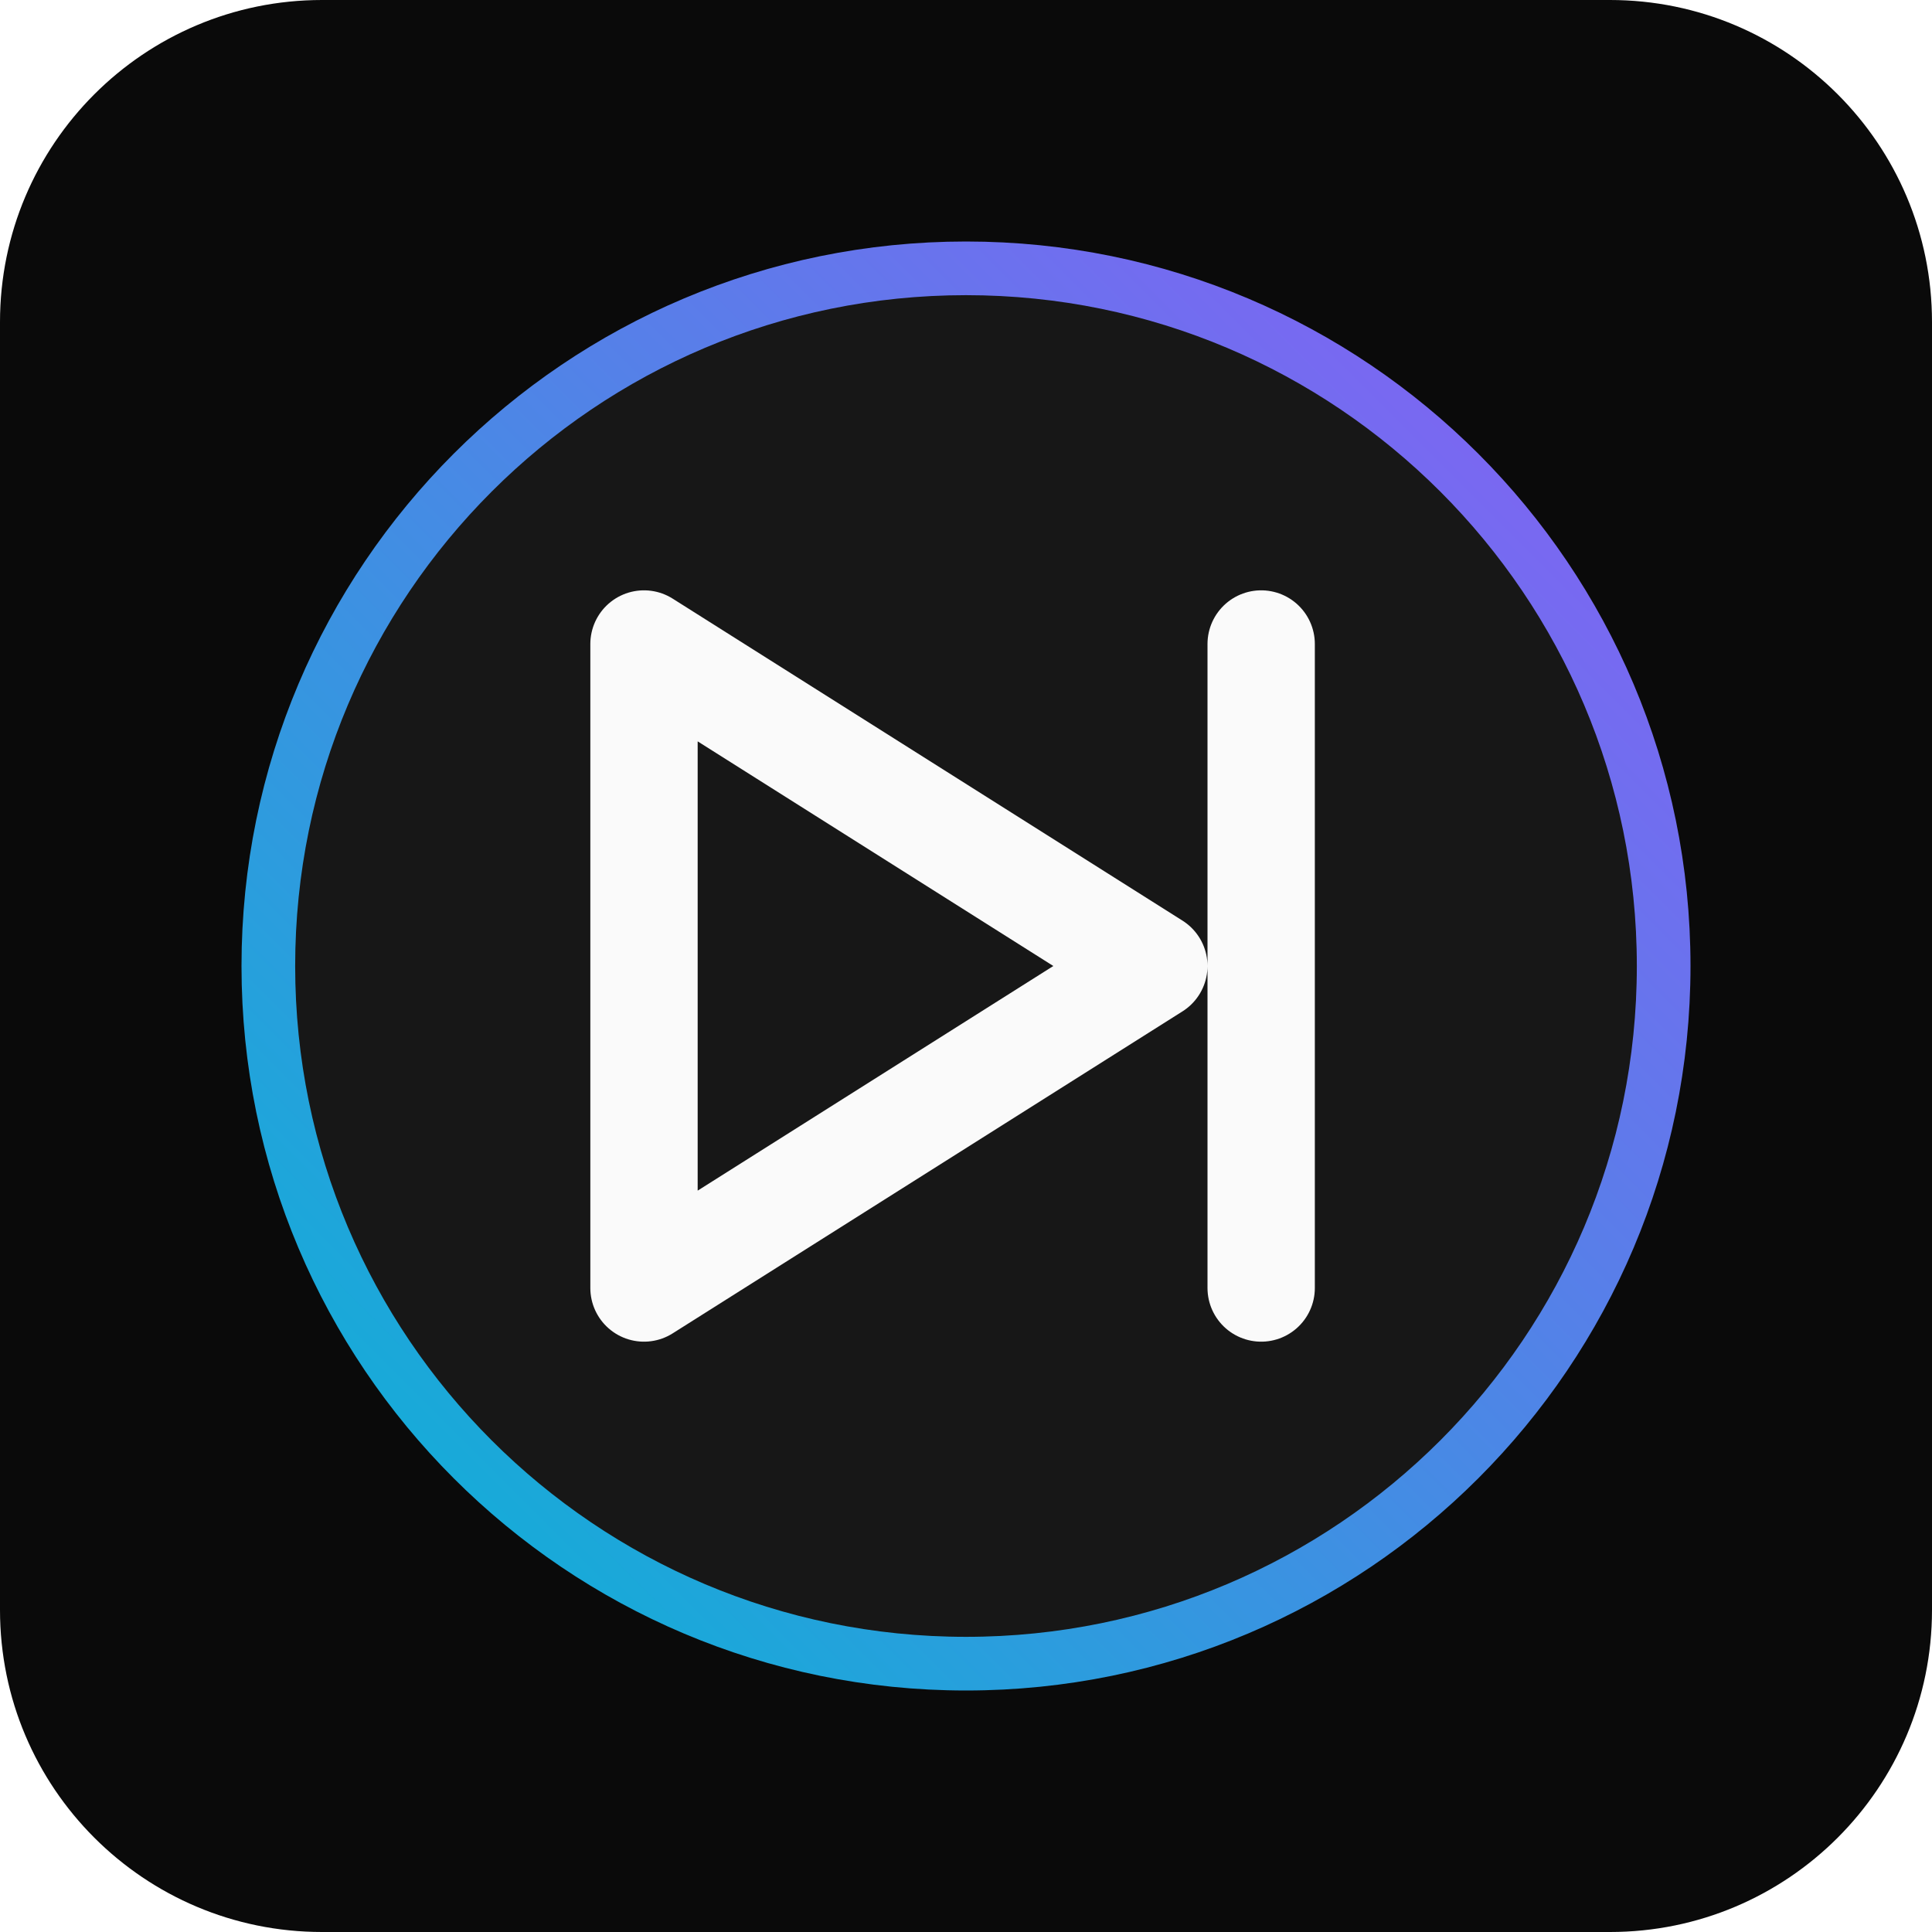
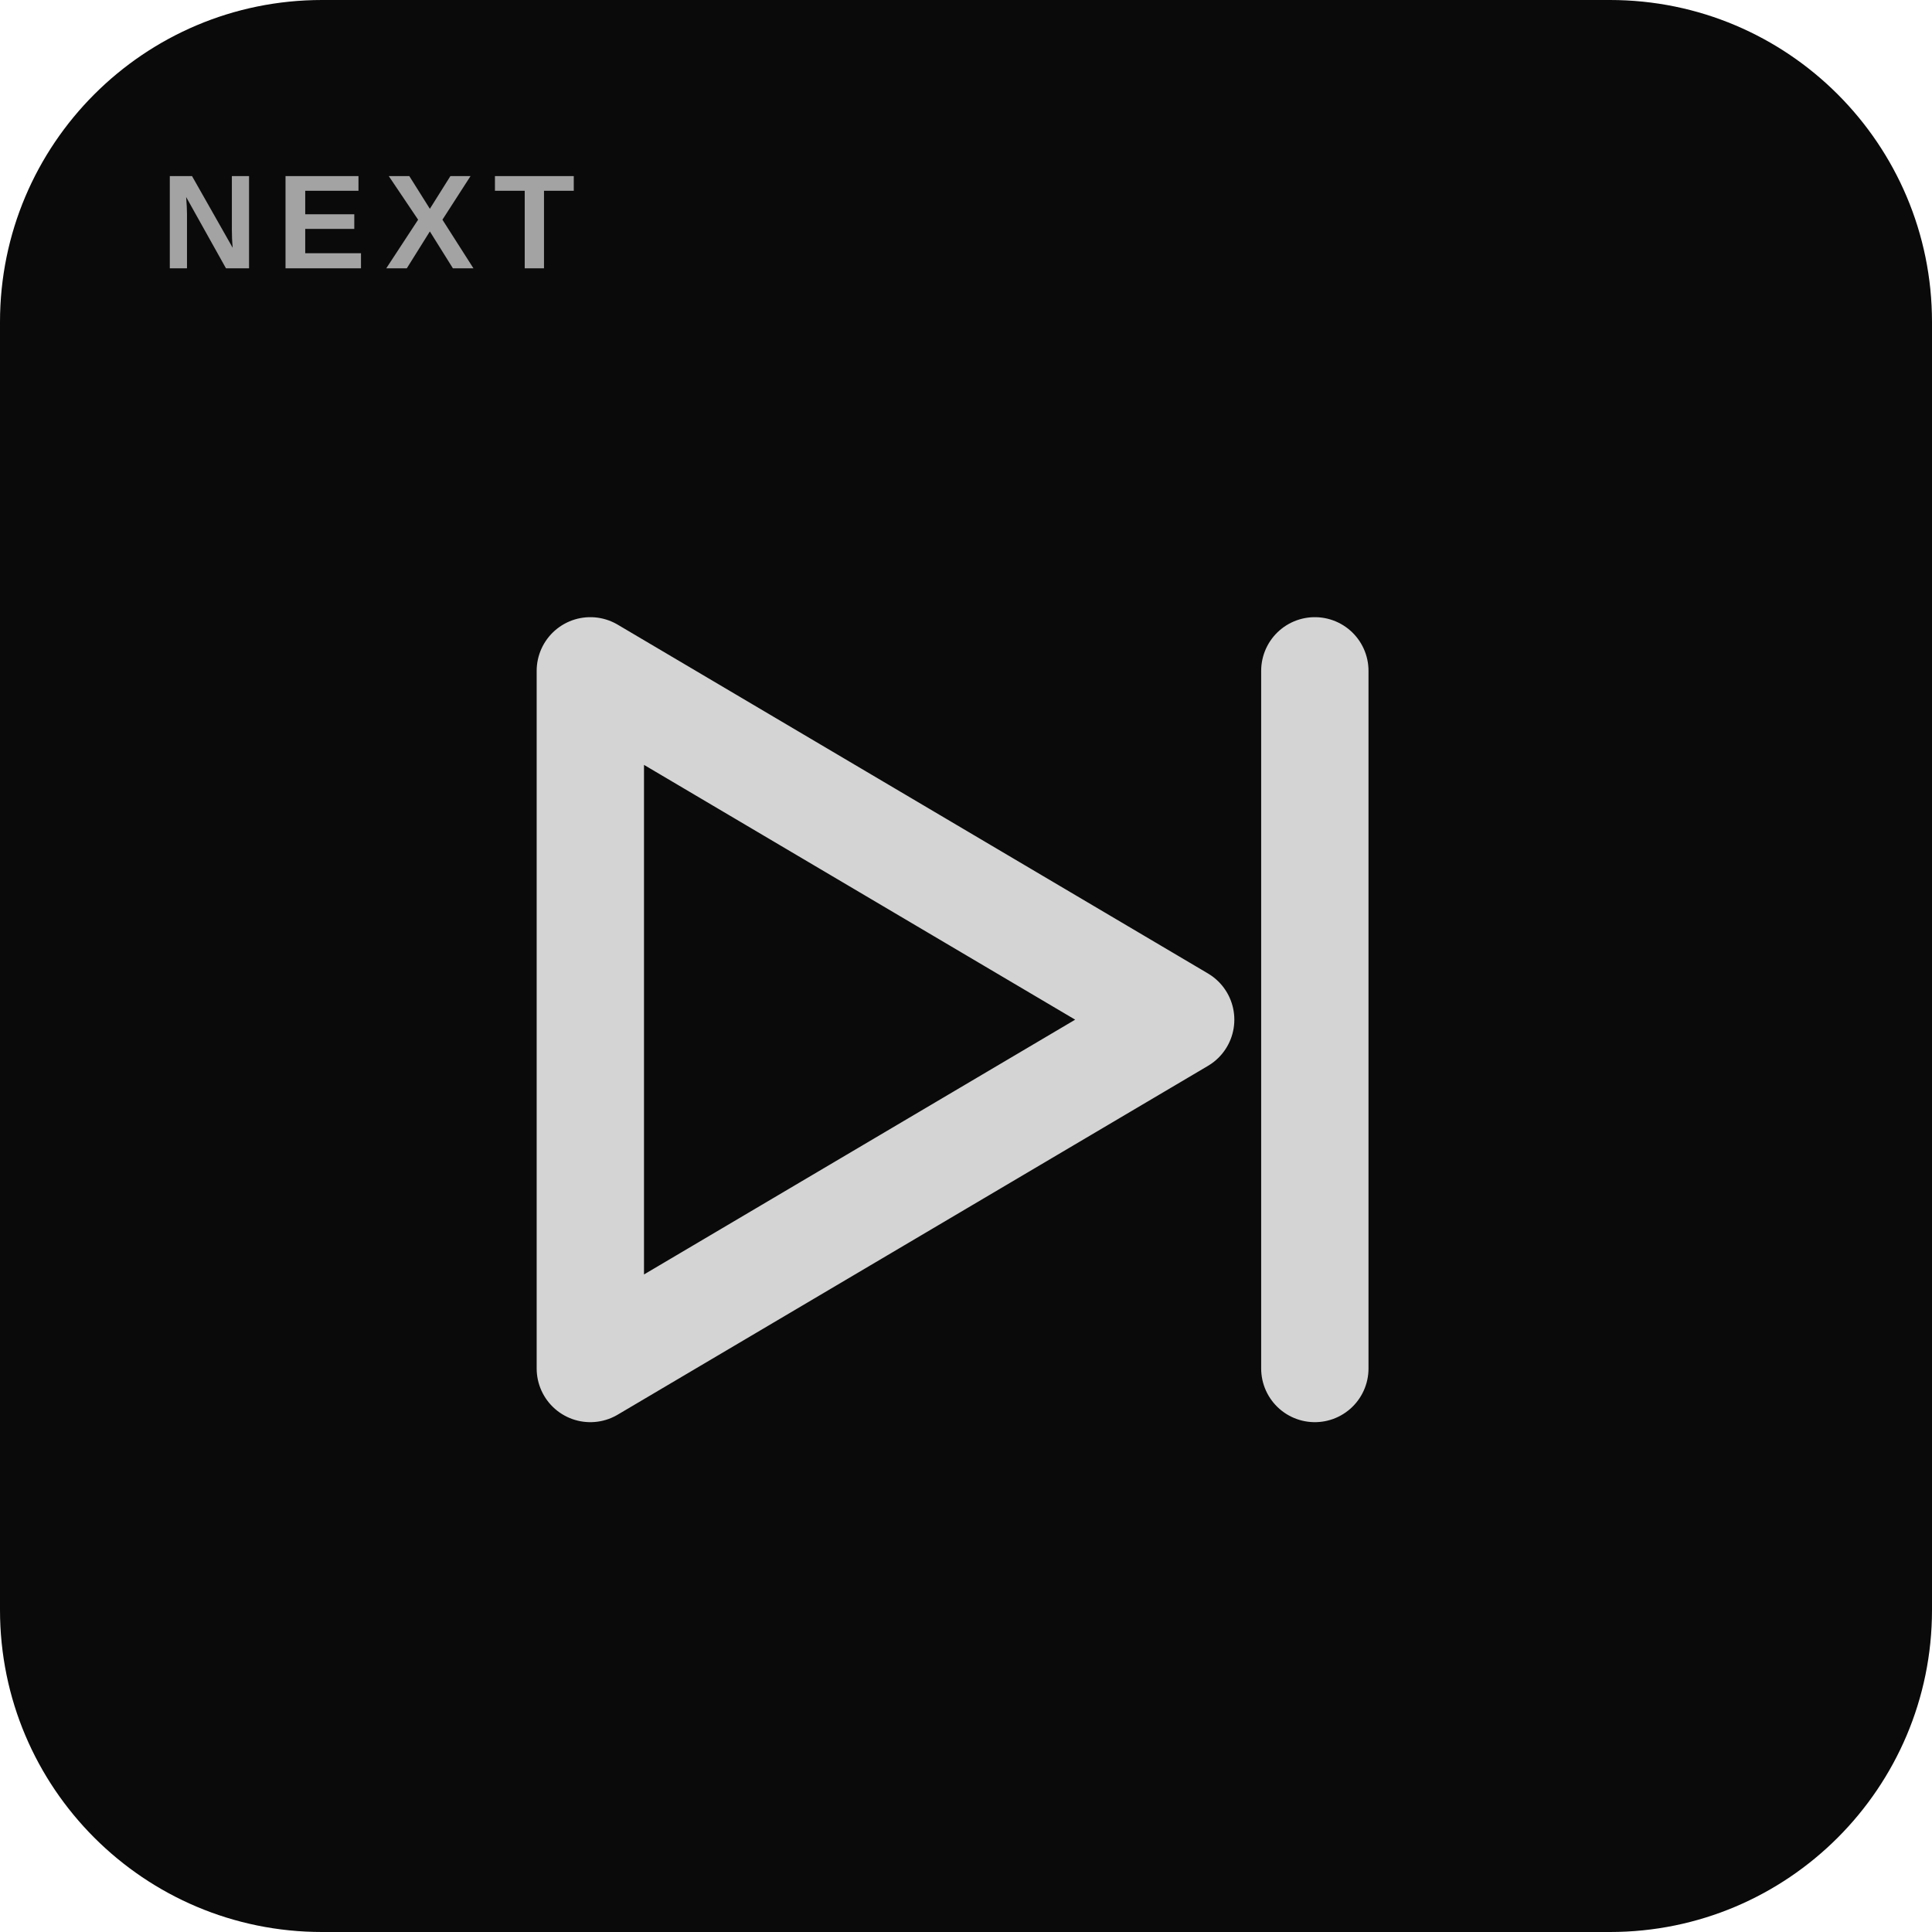
<svg xmlns="http://www.w3.org/2000/svg" width="72" height="72" viewBox="0 0 72 72">
-   <defs>
-     <linearGradient id="g" gradientUnits="userSpaceOnUse" x1="10" y1="62" x2="62" y2="10">
-       <stop stop-color="#06b6d4" />
-       <stop offset="1" stop-color="#8b5cf6" />
-     </linearGradient>
-   </defs>
  <rect width="72" height="72" rx="12" fill="#0a0a0a" />
-   <circle cx="36" cy="36" r="26" fill="#171717" stroke="url(#g)" stroke-width="2" />
-   <path d="M47 24v24M24 24l19 12-19 12z" fill="none" stroke="#fafafa" stroke-linecap="round" stroke-linejoin="round" stroke-width="4" />
+   <text x="6" y="10" font-family="Arial,sans-serif" font-size="5" font-weight="700" letter-spacing=".7" fill="#a3a3a3">NEXT</text>
+   <path d="M49 25v26M22 25l22 13-22 13z" fill="none" stroke="#d4d4d4" stroke-linecap="round" stroke-linejoin="round" stroke-width="4" />
</svg>
